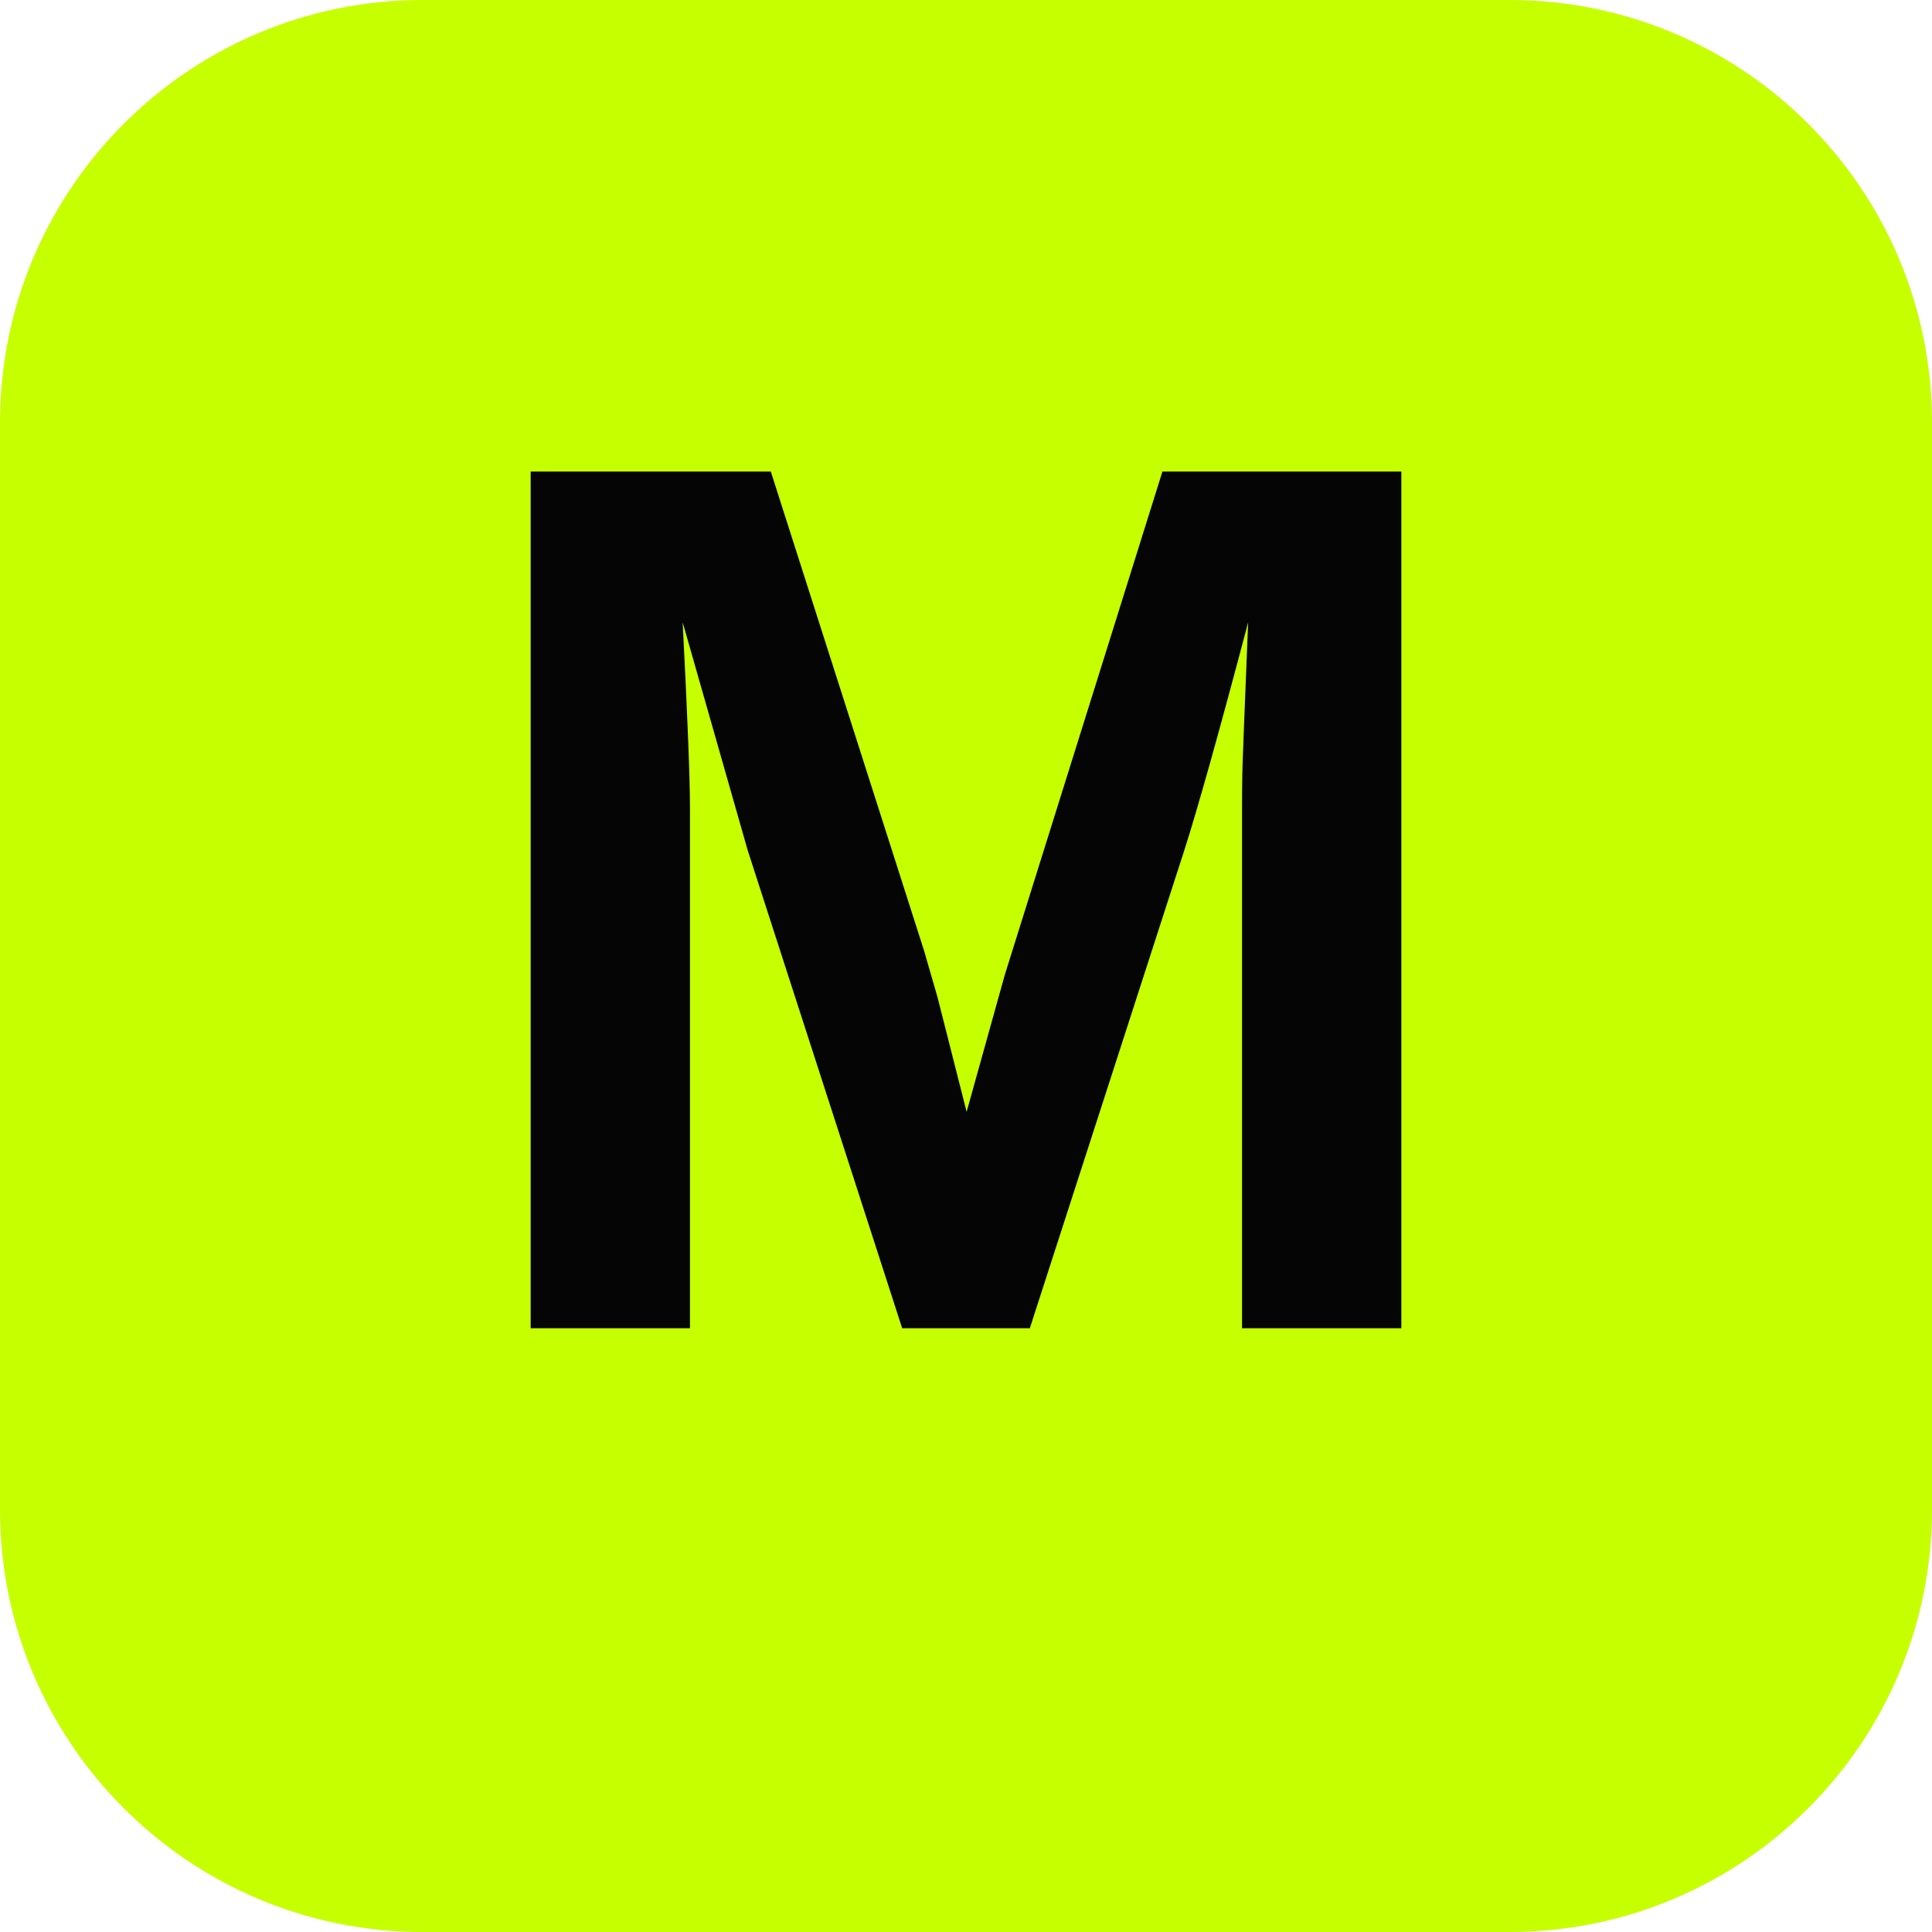
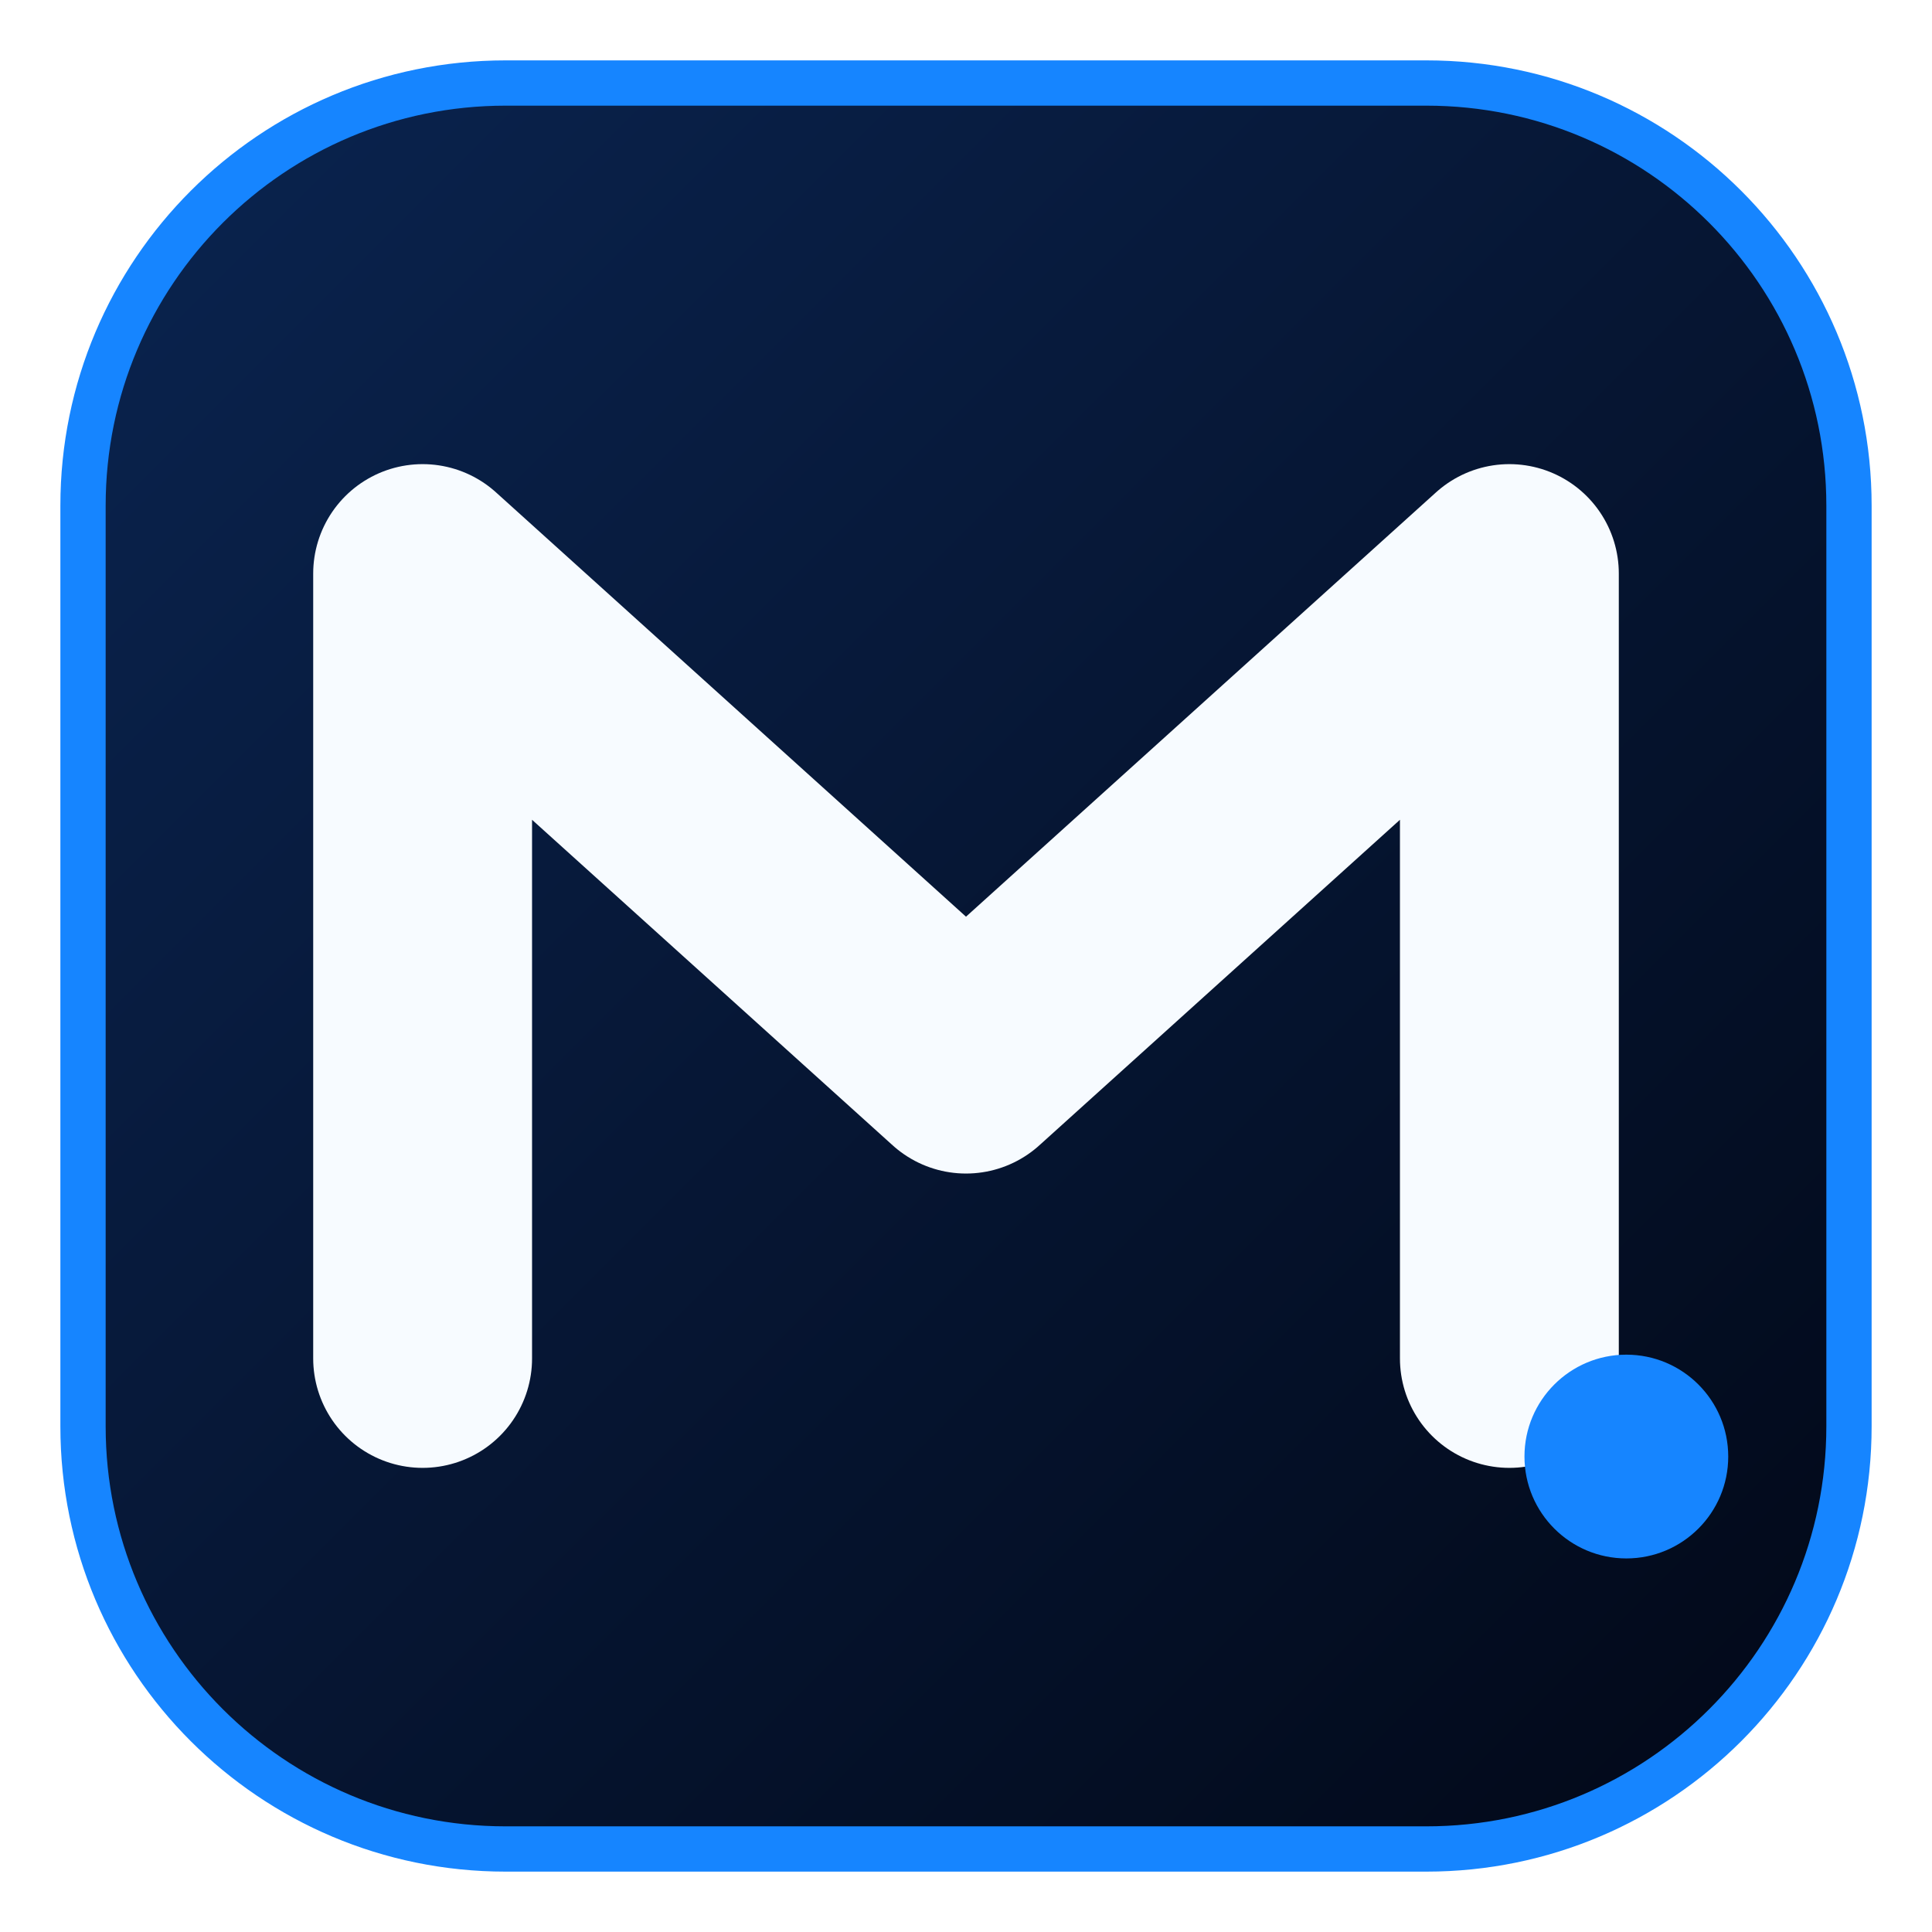
<svg xmlns="http://www.w3.org/2000/svg" viewBox="0 0 512 512">
-   <rect width="512" height="512" rx="112" fill="#C6FF00" />
-   <text x="256" y="352" text-anchor="middle" font-family="Arial, Helvetica, sans-serif" font-size="330" font-weight="900" fill="#050505">M</text>
+   <defs>
+     <linearGradient id="tile" x1="0" y1="0" x2="1" y2="1">
+       <stop offset="0" stop-color="#0a2450" />
+       <stop offset="1" stop-color="#020817" />
+     </linearGradient>
+   </defs>
+   <rect x="22" y="22" width="468" height="468" rx="112" fill="url(#tile)" stroke="#1685ff" stroke-width="12" />
+   <path d="M112 360V152L256 282L400 152V360" fill="none" stroke="#f7fbff" stroke-width="58" stroke-linecap="round" stroke-linejoin="round" />
+   <circle cx="431" cy="386" r="27" fill="#1685ff" />
</svg>
